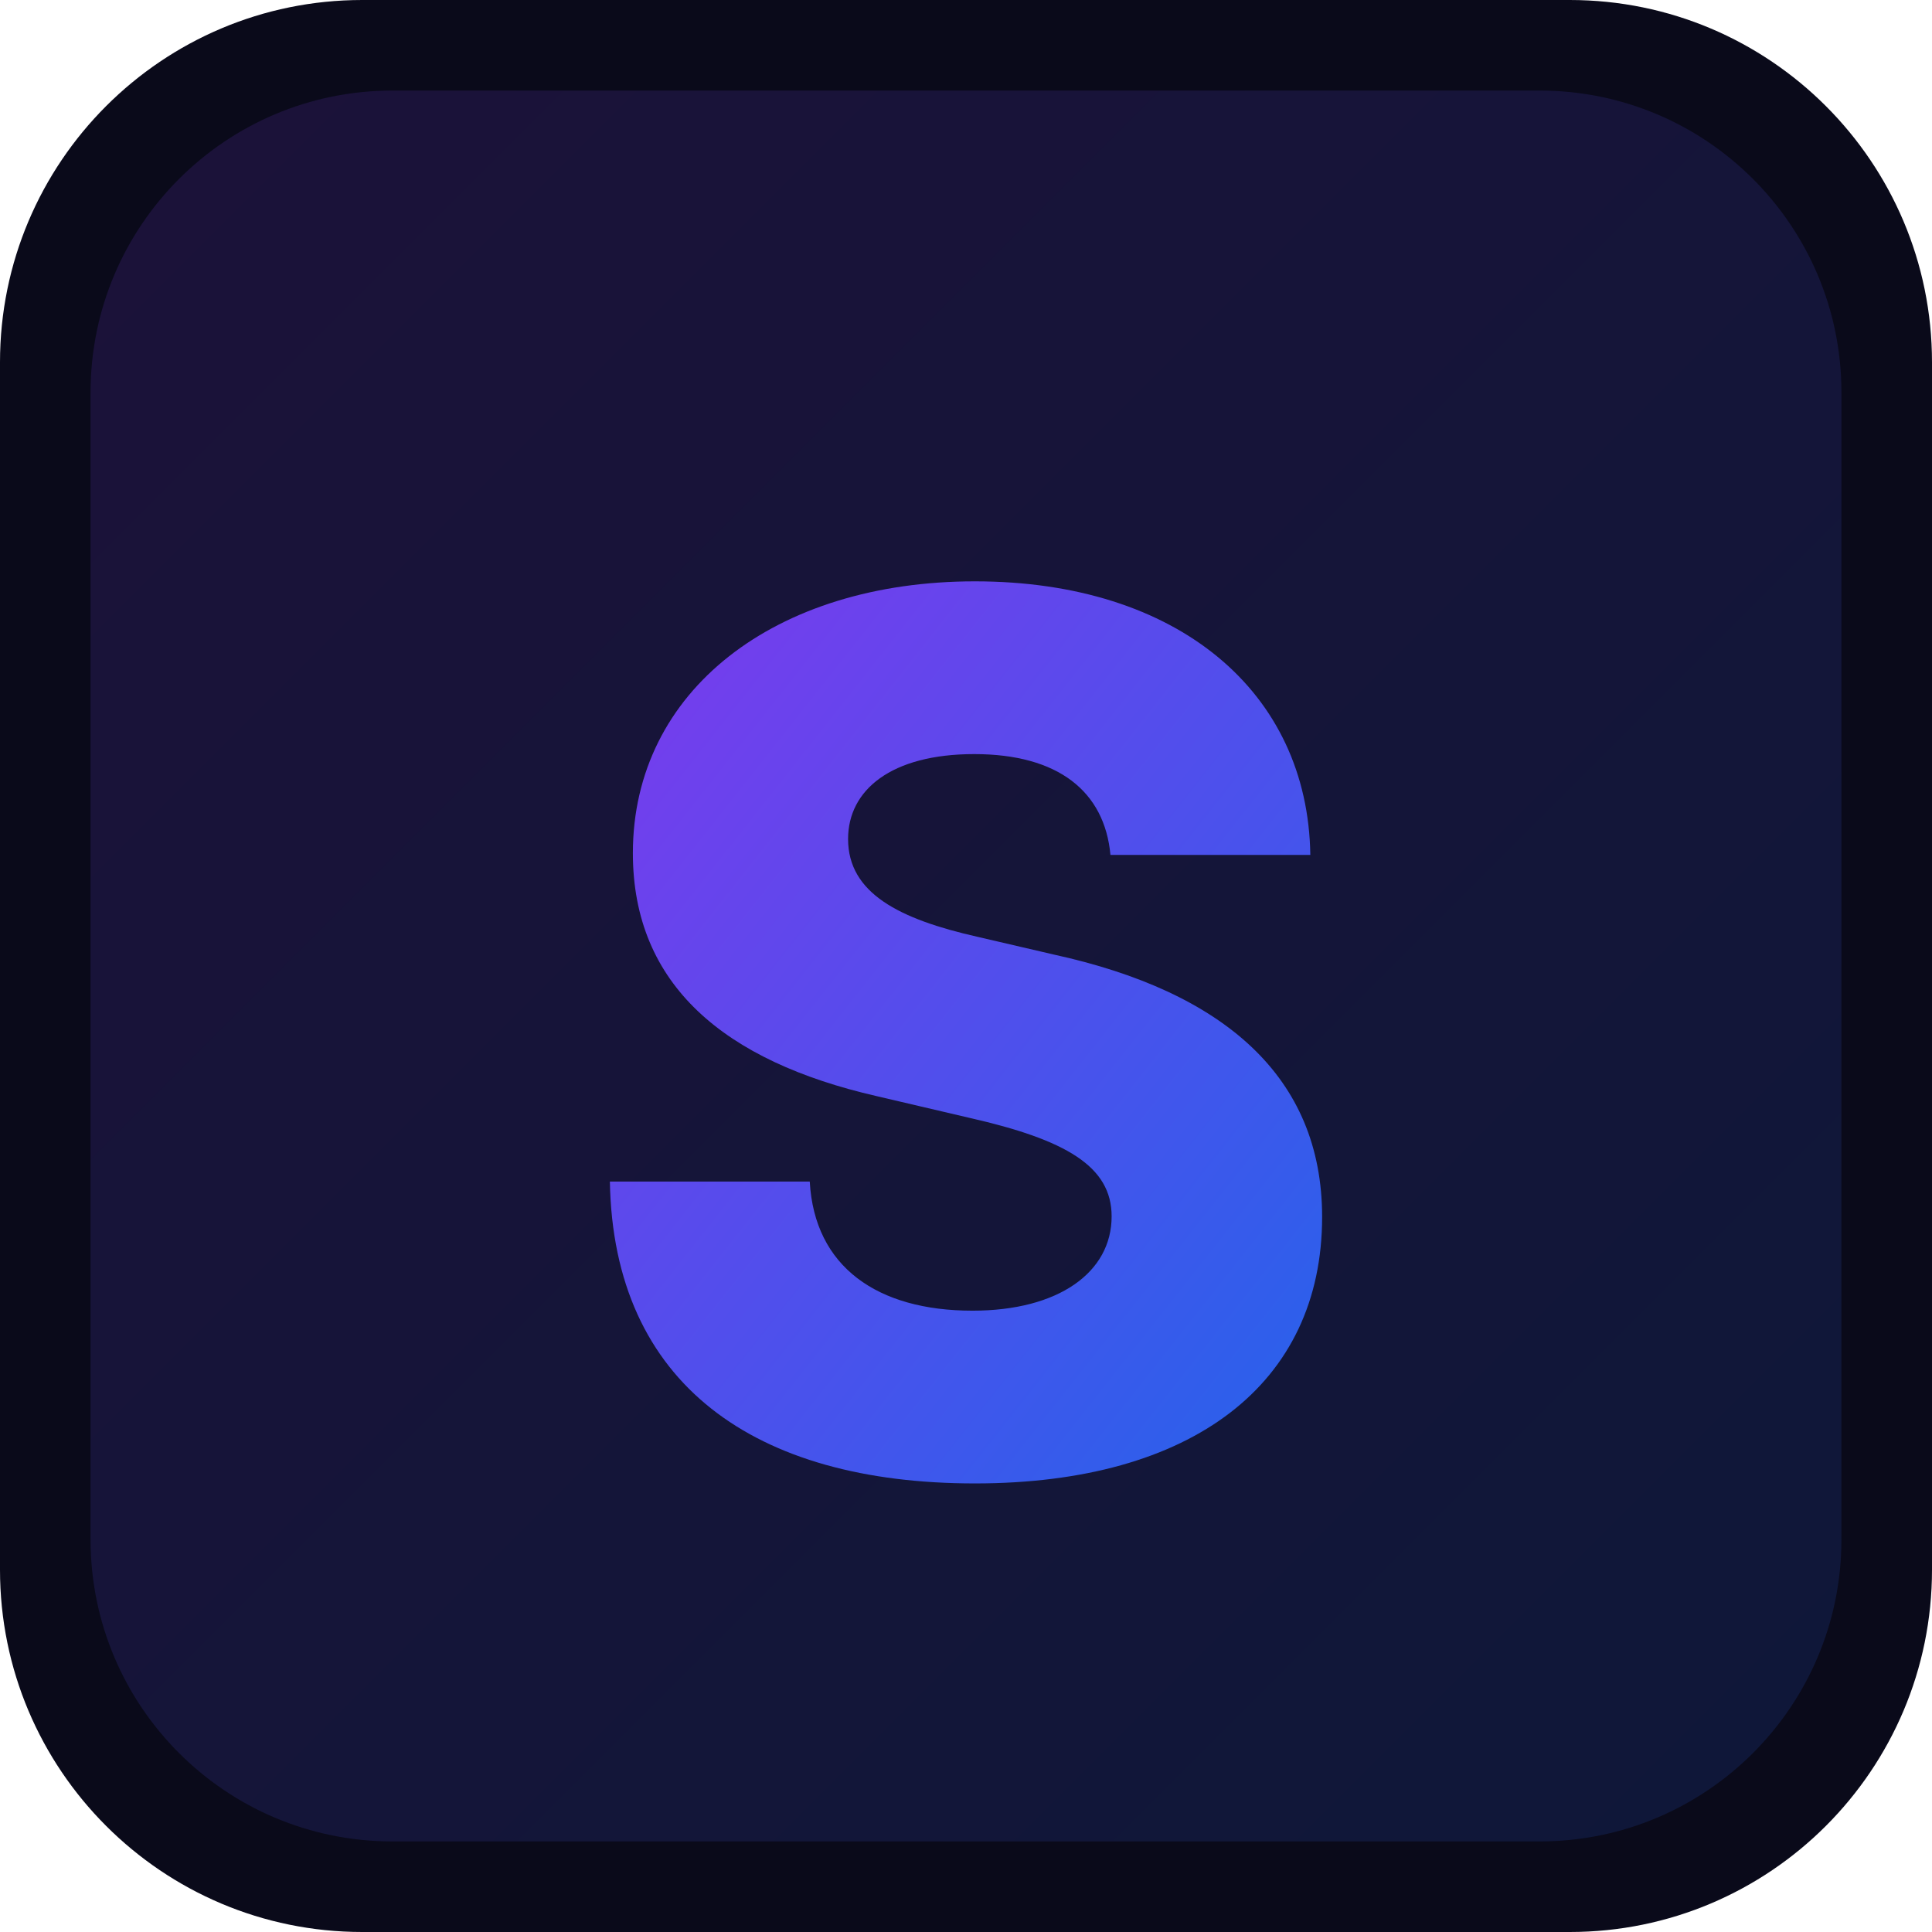
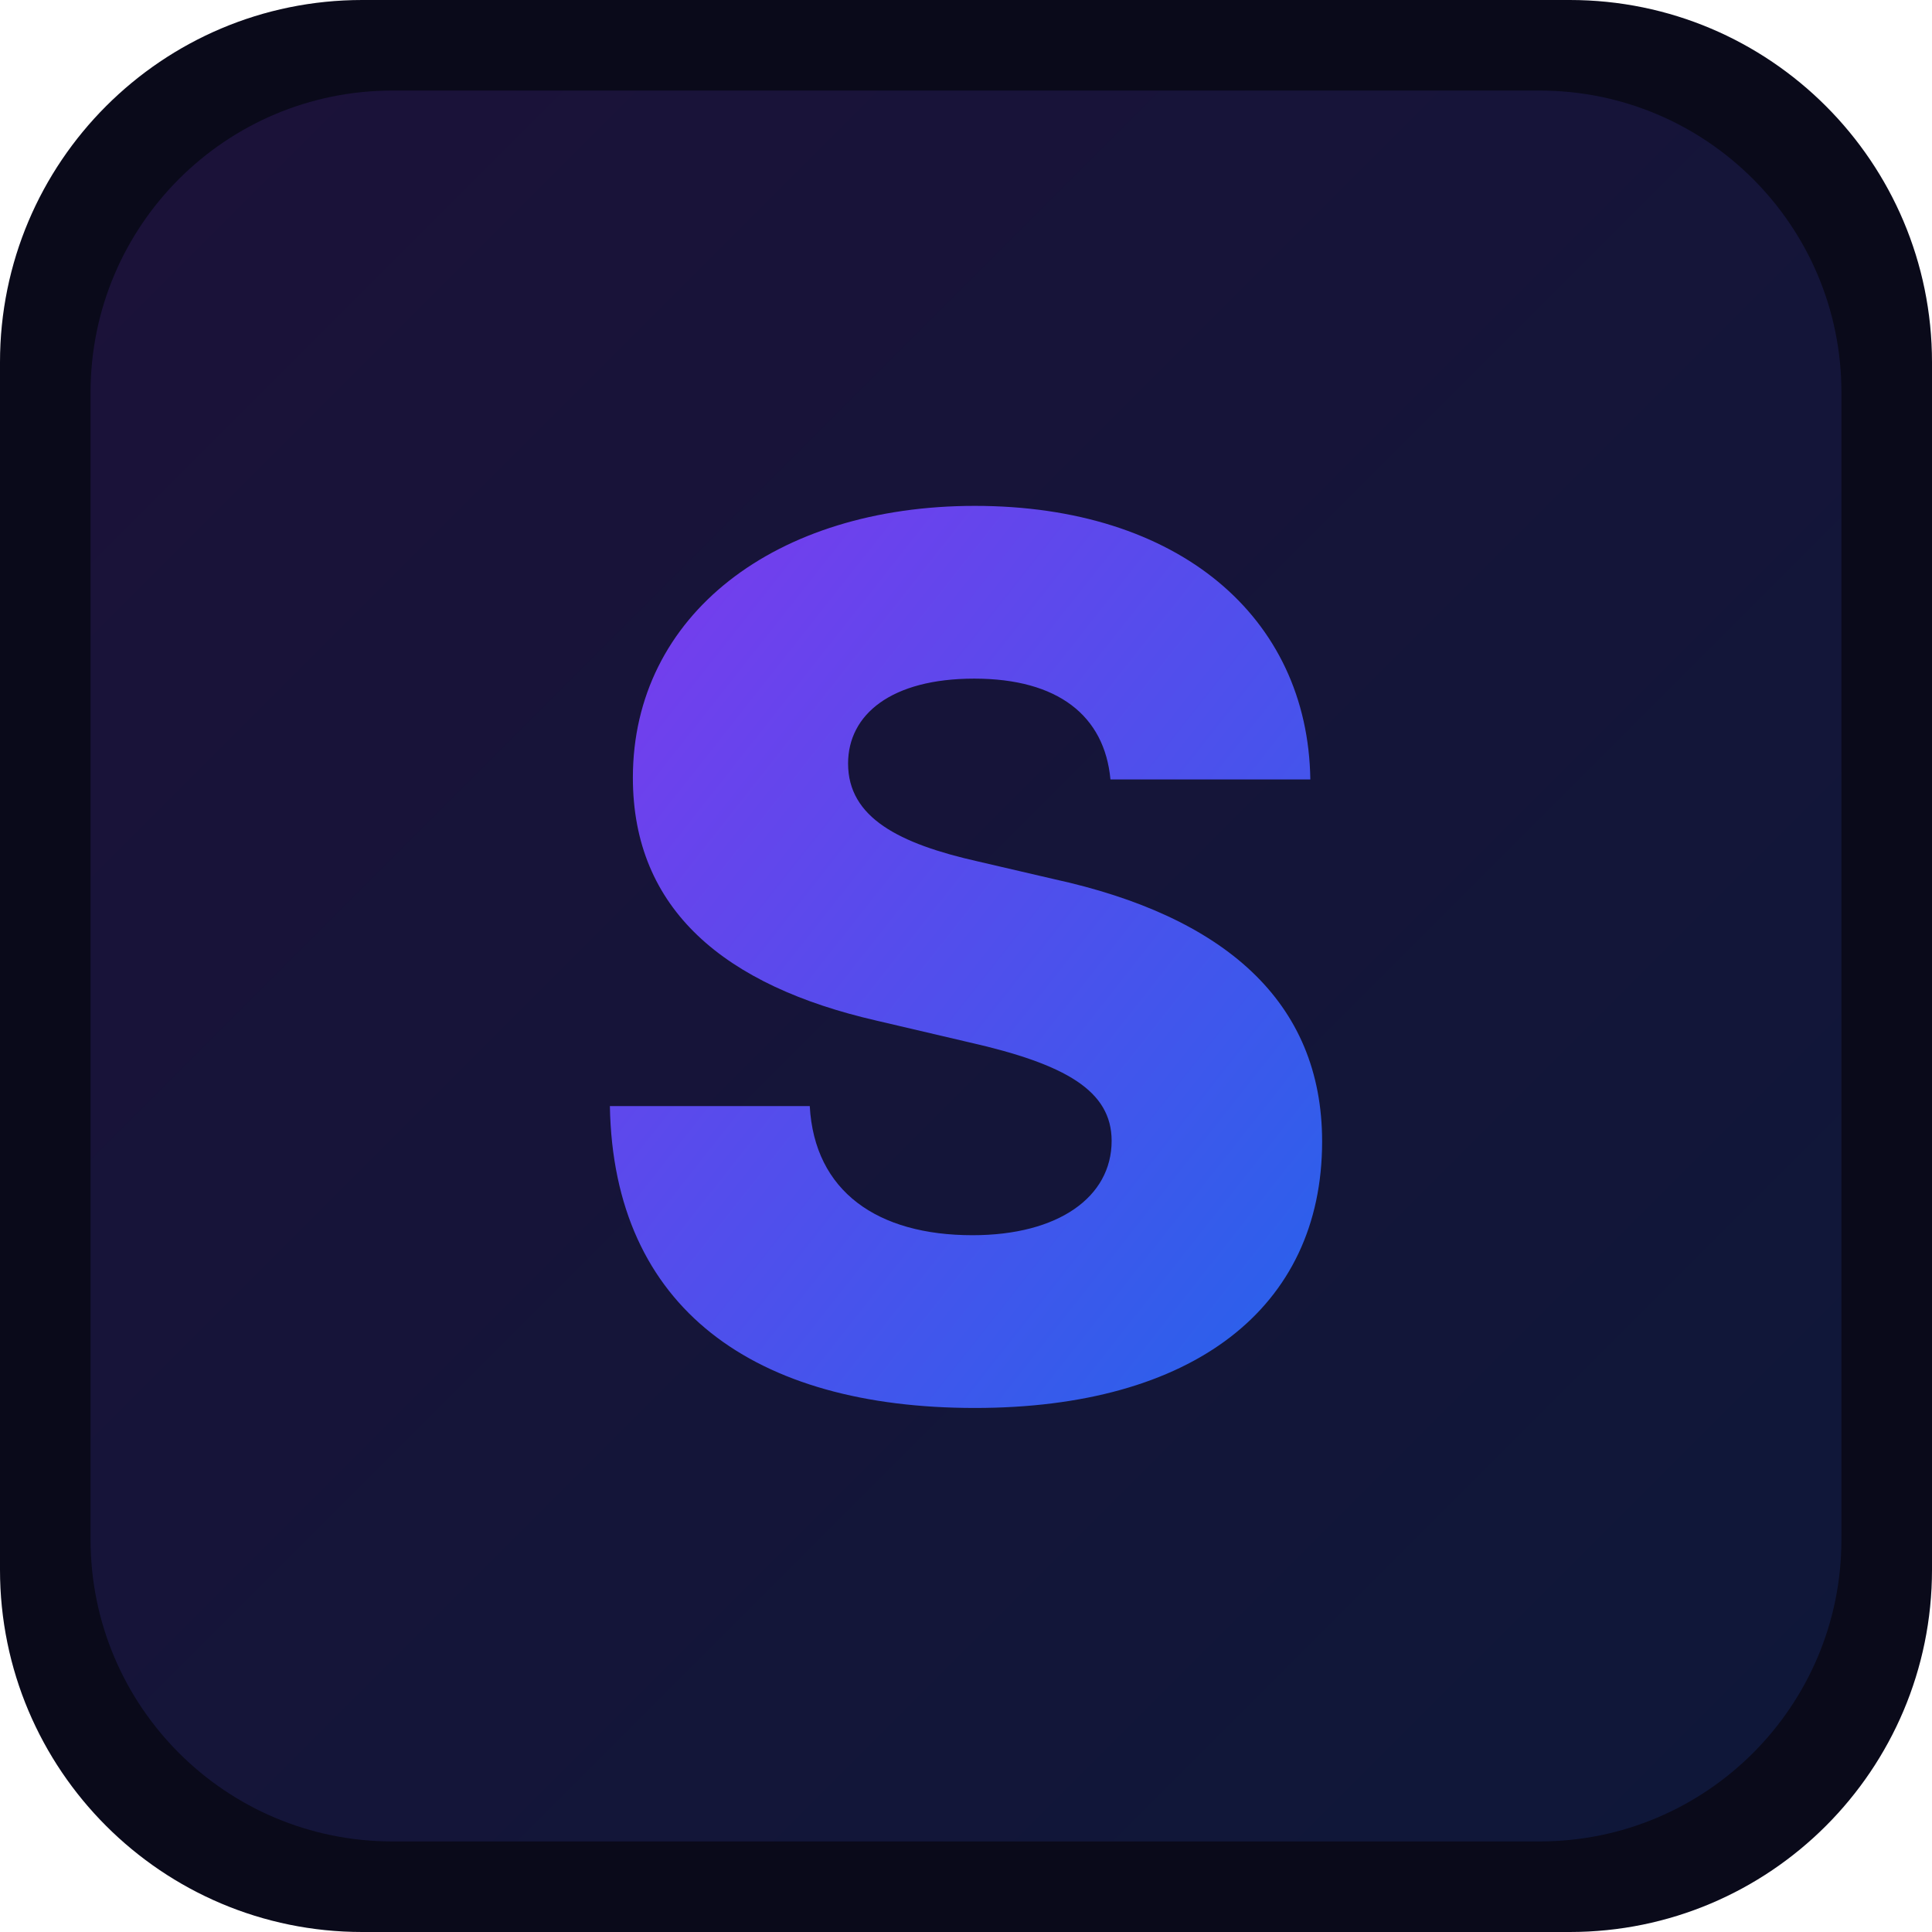
<svg xmlns="http://www.w3.org/2000/svg" viewBox="0 0 512 512">
  <defs>
    <linearGradient id="bg" x1="0%" y1="0%" x2="100%" y2="100%">
      <stop offset="0%" style="stop-color:#7c3aed" />
      <stop offset="100%" style="stop-color:#2563eb" />
    </linearGradient>
  </defs>
  <rect width="512" height="512" rx="96" fill="#0a0a1a" />
  <rect x="24" y="24" width="464" height="464" rx="80" fill="url(#bg)" opacity="0.15" />
-   <text x="256" y="390" text-anchor="middle" font-family="Inter, -apple-system, sans-serif" font-weight="800" font-size="320" fill="url(#bg)">S</text>
+   <text x="256" y="370" text-anchor="middle" font-family="Inter, -apple-system, sans-serif" font-weight="800" font-size="320" fill="url(#bg)">S</text>
</svg>
